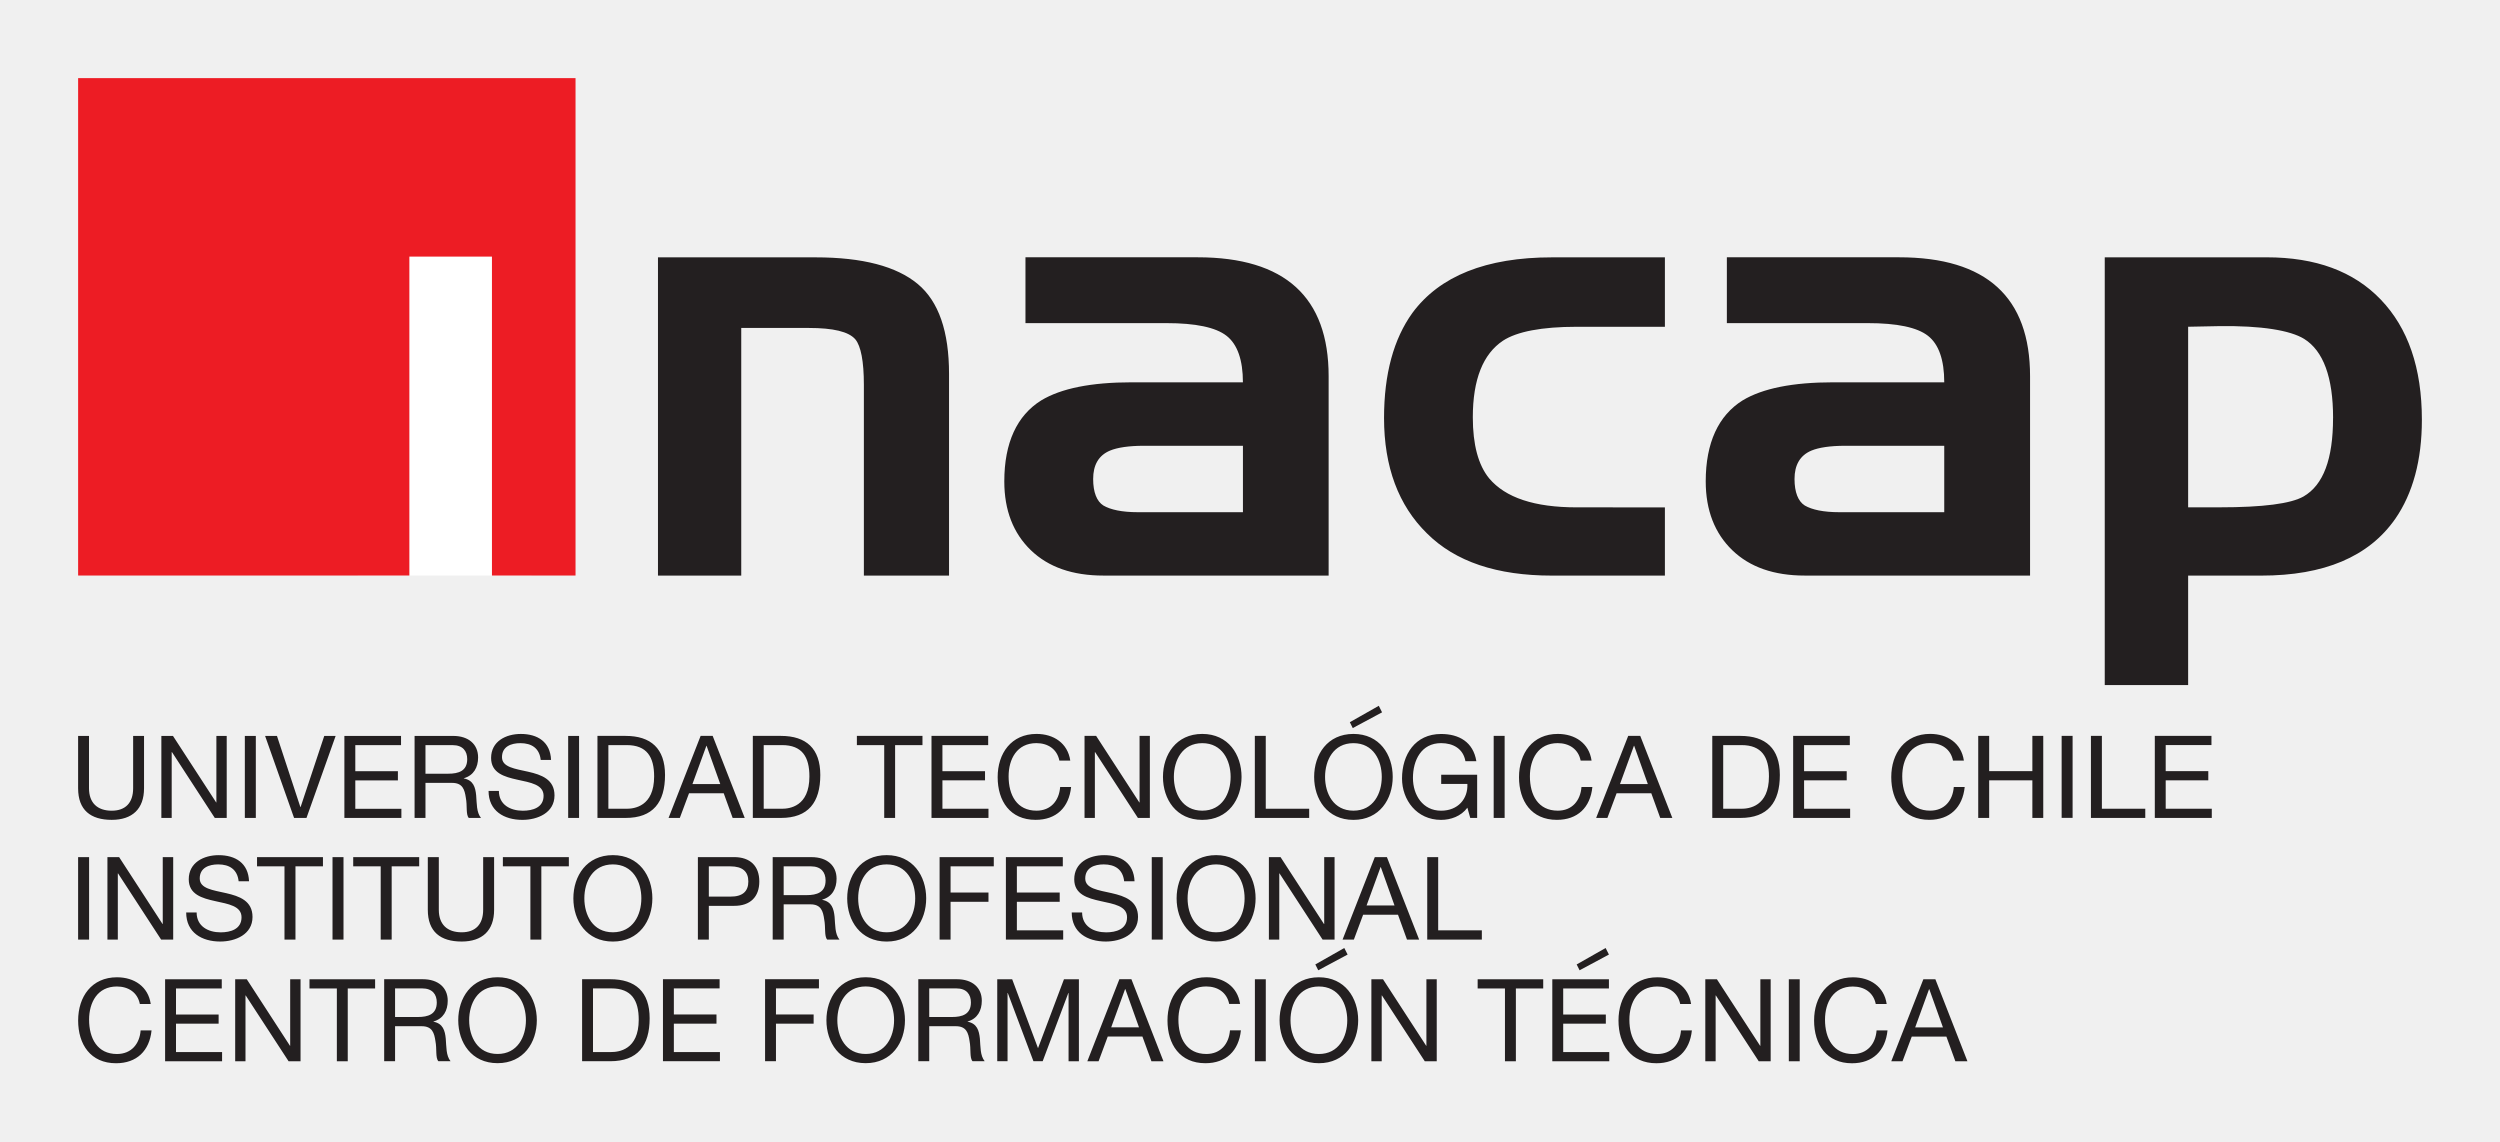
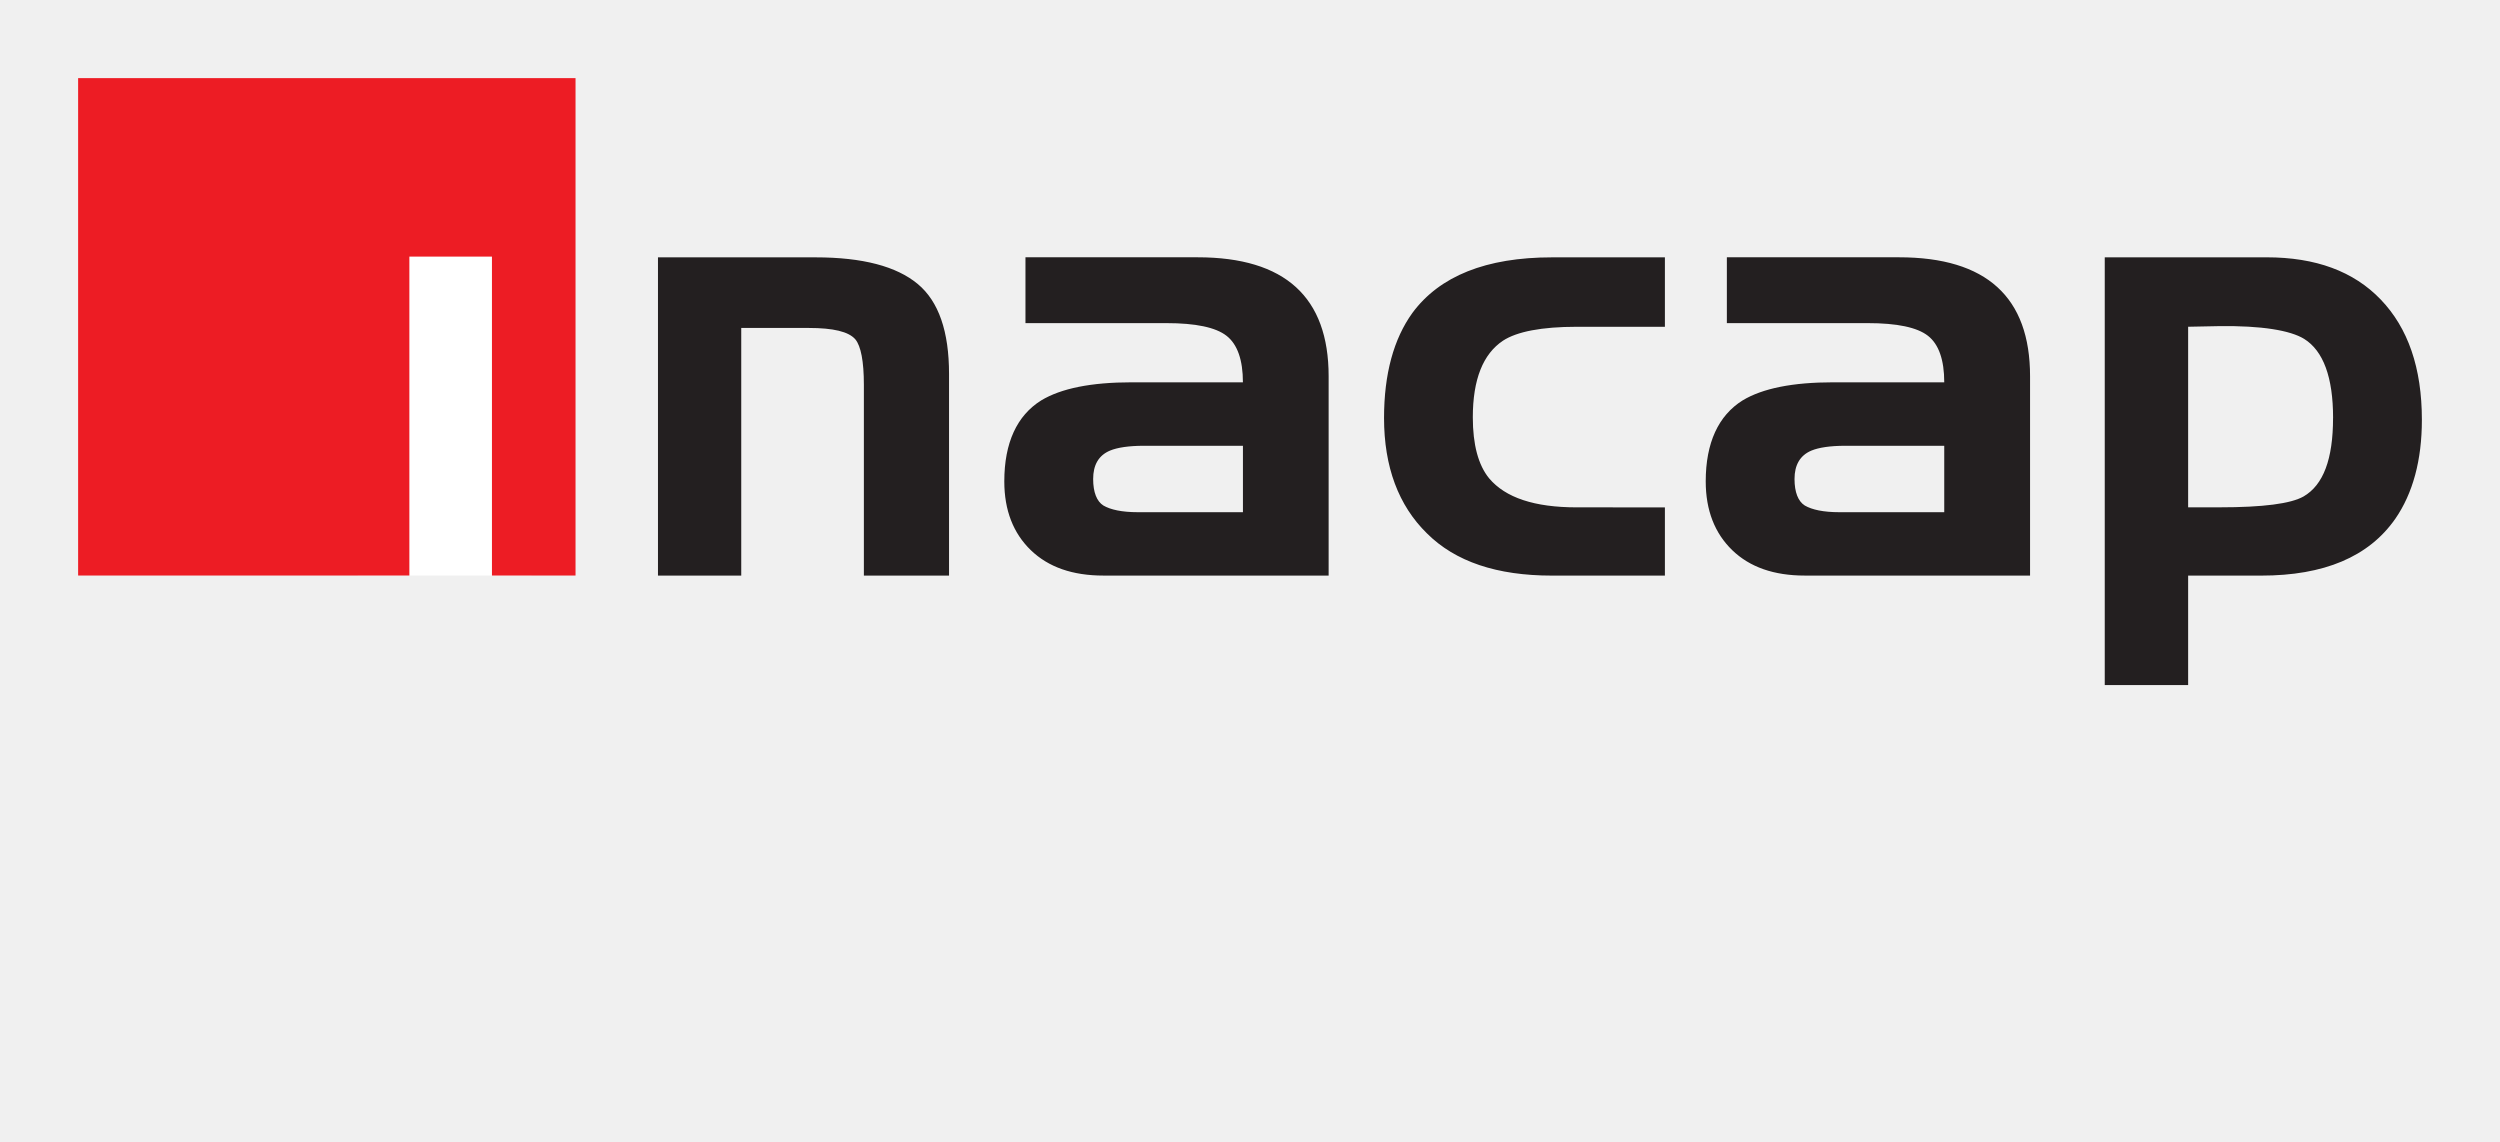
<svg xmlns="http://www.w3.org/2000/svg" width="800" height="365.241" viewBox="0 0 211.667 96.637" version="1.1" id="svg8">
  <defs id="defs2">
    <clipPath id="clipPath4589" clipPathUnits="userSpaceOnUse">
      <path id="path4587" d="M 0,0 H 425.197 V 623.622 H 0 Z" />
    </clipPath>
    <clipPath id="clipPath4617" clipPathUnits="userSpaceOnUse">
      <path id="path4615" d="M 0,0 H 425.197 V 623.622 H 0 Z" />
    </clipPath>
    <clipPath id="clipPath4641" clipPathUnits="userSpaceOnUse">
      <path id="path4639" d="M 0,0 H 425.197 V 623.622 H 0 Z" />
    </clipPath>
    <clipPath id="clipPath4655" clipPathUnits="userSpaceOnUse">
      <path id="path4653" d="M 0,0 H 425.197 V 623.622 H 0 Z" />
    </clipPath>
    <clipPath id="clipPath4679" clipPathUnits="userSpaceOnUse">
      <path id="path4677" d="M 0,0 H 425.197 V 623.622 H 0 Z" />
    </clipPath>
    <clipPath id="clipPath4697" clipPathUnits="userSpaceOnUse">
      <path id="path4695" d="M 0,0 H 425.197 V 623.622 H 0 Z" />
    </clipPath>
    <clipPath id="clipPath4719" clipPathUnits="userSpaceOnUse">
      <path id="path4717" d="M 0,0 H 425.197 V 623.622 H 0 Z" />
    </clipPath>
    <clipPath id="clipPath4741" clipPathUnits="userSpaceOnUse">
      <path id="path4739" d="M 0,0 H 425.197 V 623.622 H 0 Z" />
    </clipPath>
    <clipPath id="clipPath4757" clipPathUnits="userSpaceOnUse">
      <path id="path4755" d="M 0,0 H 425.197 V 623.622 H 0 Z" />
    </clipPath>
    <clipPath id="clipPath4789" clipPathUnits="userSpaceOnUse">
      <path id="path4787" d="M 0,0 H 425.197 V 623.622 H 0 Z" />
    </clipPath>
    <clipPath id="clipPath4803" clipPathUnits="userSpaceOnUse">
      <path id="path4801" d="M 0,0 H 425.197 V 623.622 H 0 Z" />
    </clipPath>
    <clipPath id="clipPath4827" clipPathUnits="userSpaceOnUse">
      <path id="path4825" d="M 0,0 H 425.197 V 623.622 H 0 Z" />
    </clipPath>
    <clipPath id="clipPath4853" clipPathUnits="userSpaceOnUse">
      <path id="path4851" d="M 0,0 H 425.197 V 623.622 H 0 Z" />
    </clipPath>
    <clipPath id="clipPath4871" clipPathUnits="userSpaceOnUse">
      <path id="path4869" d="M 0,0 H 425.197 V 623.622 H 0 Z" />
    </clipPath>
    <clipPath id="clipPath4887" clipPathUnits="userSpaceOnUse">
      <path id="path4885" d="M 0,0 H 425.197 V 623.622 H 0 Z" />
    </clipPath>
    <clipPath id="clipPath4907" clipPathUnits="userSpaceOnUse">
      <path id="path4905" d="M 0,0 H 425.197 V 623.622 H 0 Z" />
    </clipPath>
    <clipPath id="clipPath4923" clipPathUnits="userSpaceOnUse">
      <path id="path4921" d="M 0,0 H 425.197 V 623.622 H 0 Z" />
    </clipPath>
    <clipPath id="clipPath4939" clipPathUnits="userSpaceOnUse">
      <path id="path4937" d="M 0,0 H 425.197 V 623.622 H 0 Z" />
    </clipPath>
    <clipPath id="clipPath4957" clipPathUnits="userSpaceOnUse">
      <path id="path4955" d="M 0,0 H 425.197 V 623.622 H 0 Z" />
    </clipPath>
    <clipPath id="clipPath4973" clipPathUnits="userSpaceOnUse">
      <path id="path4971" d="M 0,0 H 425.197 V 623.622 H 0 Z" />
    </clipPath>
    <clipPath id="clipPath4989" clipPathUnits="userSpaceOnUse">
      <path id="path4987" d="M 0,0 H 425.197 V 623.622 H 0 Z" />
    </clipPath>
  </defs>
  <g id="layer1" transform="translate(-51.74902,-78.80925)">
    <g id="g7575" transform="matrix(1.952223,0,0,1.952223,-55.57515,-160.7651)">
      <path id="rect7455" d="m 70.485,131.465 h 7.543 v 16.214 h -7.543 z" style="opacity:1;fill:#ffffff;fill-opacity:1;fill-rule:evenodd;stroke:none;stroke-width:1.818;stroke-linecap:round;stroke-linejoin:round;stroke-miterlimit:4;stroke-dasharray:none;stroke-dashoffset:0;stroke-opacity:1;paint-order:markers fill stroke" />
      <g style="fill:#ed1c24;fill-opacity:1" transform="matrix(1.244431,0,0,-1.244431,58.3636,126.107)" id="g4535">
        <path id="path4537" style="fill:#ed1c24;fill-opacity:1;fill-rule:nonzero;stroke:none" d="M 0,0 H 17.335 V -17.335 H 14.422 V -6.22 H 11.544 V -17.335 H 0 Z" />
      </g>
      <g transform="translate(0.03253645)" style="fill:#231f20;fill-opacity:1" id="g7330">
        <g style="fill:#231f20;fill-opacity:1" id="g5944" transform="matrix(3.629098,0,0,3.629098,-196.5225,-529.778)">
          <g style="fill:#231f20;fill-opacity:1" transform="matrix(0.3527778,0,0,-0.3527778,70.57524,191.0243)" id="g4709" />
          <g style="fill:#231f20;fill-opacity:1" transform="matrix(0.3527778,0,0,-0.3527778,-21.95262,200.0858)" id="g4713">
            <g style="fill:#231f20;fill-opacity:1" clip-path="url(#clipPath4719)" id="g4715">
              <g style="fill:#231f20;fill-opacity:1" transform="translate(267.0807,27.6624)" id="g4721" />
            </g>
          </g>
          <g style="fill:#231f20;fill-opacity:1" transform="matrix(0.3527778,0,0,-0.3527778,72.6912,191.0243)" id="g4725" />
          <g style="fill:#231f20;fill-opacity:1" transform="matrix(0.3527778,0,0,-0.3527778,73.84095,191.0243)" id="g4731" />
          <g style="fill:#231f20;fill-opacity:1" transform="matrix(0.3527778,0,0,-0.3527778,-21.95262,200.0858)" id="g4735">
            <g style="fill:#231f20;fill-opacity:1" clip-path="url(#clipPath4741)" id="g4737">
              <g style="fill:#231f20;fill-opacity:1" transform="translate(275.3823,28.4795)" id="g4743" />
            </g>
          </g>
          <g style="fill:#231f20;fill-opacity:1" transform="matrix(0.3527778,0,0,-0.3527778,75.62987,191.0243)" id="g4747" />
          <g style="fill:#231f20;fill-opacity:1" transform="matrix(0.3527778,0,0,-0.3527778,-21.95262,200.0858)" id="g4751">
            <g style="fill:#231f20;fill-opacity:1" clip-path="url(#clipPath4757)" id="g4753">
              <g style="fill:#231f20;fill-opacity:1" transform="translate(278.4396,27.0829)" id="g4759" />
              <g style="fill:#231f20;fill-opacity:1" transform="translate(282.6565,28.1668)" id="g4763" />
              <g style="fill:#231f20;fill-opacity:1" transform="translate(284.8197,25.6861)" id="g4767" />
              <g style="fill:#231f20;fill-opacity:1" transform="translate(287.716,27.0829)" id="g4771" />
            </g>
          </g>
          <g style="fill:#231f20;fill-opacity:1" transform="matrix(0.3527778,0,0,-0.3527778,80.52002,191.0243)" id="g4775" />
          <g style="fill:#231f20;fill-opacity:1" transform="matrix(0.3527778,0,0,-0.3527778,81.31229,191.0243)" id="g4779" />
          <g style="fill:#231f20;fill-opacity:1" transform="matrix(0.3527778,0,0,-0.3527778,-21.95262,200.0858)" id="g4783">
            <g style="fill:#231f20;fill-opacity:1" clip-path="url(#clipPath4789)" id="g4785">
              <g style="fill:#231f20;fill-opacity:1" transform="translate(297.0778,27.6624)" id="g4791" />
            </g>
          </g>
          <g style="fill:#231f20;fill-opacity:1" transform="matrix(0.3527778,0,0,-0.3527778,-21.95262,200.0858)" id="g4797">
            <g style="fill:#231f20;fill-opacity:1" clip-path="url(#clipPath4803)" id="g4799">
              <g style="fill:#231f20;fill-opacity:1" transform="translate(298.8748,27.0829)" id="g4805" />
            </g>
          </g>
          <g style="fill:#231f20;fill-opacity:1" transform="matrix(0.3527778,0,0,-0.3527778,84.45515,191.0243)" id="g4809" />
          <g style="fill:#231f20;fill-opacity:1" transform="matrix(0.3527778,0,0,-0.3527778,85.79009,190.1575)" id="g4813" />
          <g style="fill:#231f20;fill-opacity:1" transform="matrix(0.3527778,0,0,-0.3527778,86.34744,191.0243)" id="g4817" />
        </g>
        <g style="fill:#231f20;fill-opacity:1" id="g5895" transform="matrix(3.629098,0,0,3.629098,-164.7408,-528.0734)">
          <g style="fill:#231f20;fill-opacity:1" transform="matrix(0.3527778,0,0,-0.3527778,-21.95262,200.0858)" id="g4821">
            <g style="fill:#231f20;fill-opacity:1" clip-path="url(#clipPath4827)" id="g4823">
              <g style="fill:#231f20;fill-opacity:1" transform="translate(238.6997,33.9173)" id="g4829" />
            </g>
          </g>
          <g style="fill:#231f20;fill-opacity:1" transform="matrix(0.3527778,0,0,-0.3527778,62.46256,189.1007)" id="g4833" />
          <g style="fill:#231f20;fill-opacity:1" transform="matrix(0.3527778,0,0,-0.3527778,64.54521,188.1205)" id="g4839" />
          <g style="fill:#231f20;fill-opacity:1" transform="matrix(0.3527778,0,0,-0.3527778,64.64954,189.1007)" id="g4843" />
          <g style="fill:#231f20;fill-opacity:1" transform="matrix(0.3527778,0,0,-0.3527778,-21.95262,200.0858)" id="g4847">
            <g style="fill:#231f20;fill-opacity:1" clip-path="url(#clipPath4853)" id="g4849">
              <g style="fill:#231f20;fill-opacity:1" transform="translate(247.8641,31.1387)" id="g4855" />
              <g style="fill:#231f20;fill-opacity:1" transform="translate(252.487,33.1043)" id="g4859" />
            </g>
          </g>
          <g style="fill:#231f20;fill-opacity:1" transform="matrix(0.3527778,0,0,-0.3527778,-21.95262,200.0858)" id="g4865">
            <g style="fill:#231f20;fill-opacity:1" clip-path="url(#clipPath4871)" id="g4867">
              <g style="fill:#231f20;fill-opacity:1" transform="translate(254.4285,33.6058)" id="g4873" />
            </g>
          </g>
          <g style="fill:#231f20;fill-opacity:1" transform="matrix(0.3527778,0,0,-0.3527778,68.97532,188.2386)" id="g4877" />
          <g style="fill:#231f20;fill-opacity:1" transform="matrix(0.3527778,0,0,-0.3527778,-21.95262,200.0858)" id="g4881">
            <g style="fill:#231f20;fill-opacity:1" clip-path="url(#clipPath4887)" id="g4883">
              <g style="fill:#231f20;fill-opacity:1" transform="translate(259.6901,33.6058)" id="g4889" />
            </g>
          </g>
          <g style="fill:#231f20;fill-opacity:1" transform="matrix(0.3527778,0,0,-0.3527778,71.10046,189.1007)" id="g4893" />
          <g style="fill:#231f20;fill-opacity:1" transform="matrix(0.3527778,0,0,-0.3527778,71.66562,189.1007)" id="g4897" />
          <g style="fill:#231f20;fill-opacity:1" transform="matrix(0.3527778,0,0,-0.3527778,-21.95262,200.0858)" id="g4901">
            <g style="fill:#231f20;fill-opacity:1" clip-path="url(#clipPath4907)" id="g4903">
              <g style="fill:#231f20;fill-opacity:1" transform="translate(270.0759,33.0802)" id="g4909" />
            </g>
          </g>
          <g style="fill:#231f20;fill-opacity:1" transform="matrix(0.3527778,0,0,-0.3527778,73.49448,189.1007)" id="g4913" />
          <g style="fill:#231f20;fill-opacity:1" transform="matrix(0.3527778,0,0,-0.3527778,-21.95262,200.0858)" id="g4917">
            <g style="fill:#231f20;fill-opacity:1" clip-path="url(#clipPath4923)" id="g4919">
              <g style="fill:#231f20;fill-opacity:1" transform="translate(273.5852,32.5285)" id="g4925" />
            </g>
          </g>
          <g style="fill:#231f20;fill-opacity:1" transform="matrix(0.3527778,0,0,-0.3527778,75.52997,189.1007)" id="g4929" />
          <g style="fill:#231f20;fill-opacity:1" transform="matrix(0.3527778,0,0,-0.3527778,-21.95262,200.0858)" id="g4933">
            <g style="fill:#231f20;fill-opacity:1" clip-path="url(#clipPath4939)" id="g4935">
              <g style="fill:#231f20;fill-opacity:1" transform="translate(278.7074,32.5285)" id="g4941" />
              <g style="fill:#231f20;fill-opacity:1" transform="translate(283.6254,31.1387)" id="g4945" />
            </g>
          </g>
          <g style="fill:#231f20;fill-opacity:1" transform="matrix(0.3527778,0,0,-0.3527778,-21.95262,200.0858)" id="g4951">
            <g style="fill:#231f20;fill-opacity:1" clip-path="url(#clipPath4957)" id="g4953">
              <g style="fill:#231f20;fill-opacity:1" transform="translate(287.7348,33.0802)" id="g4959" />
            </g>
          </g>
          <g style="fill:#231f20;fill-opacity:1" transform="matrix(0.3527778,0,0,-0.3527778,80.0602,188.2386)" id="g4963" />
          <g style="fill:#231f20;fill-opacity:1" transform="matrix(0.3527778,0,0,-0.3527778,-21.95262,200.0858)" id="g4967">
            <g style="fill:#231f20;fill-opacity:1" clip-path="url(#clipPath4973)" id="g4969">
              <g style="fill:#231f20;fill-opacity:1" transform="translate(292.1944,33.6058)" id="g4975" />
            </g>
          </g>
          <g style="fill:#231f20;fill-opacity:1" transform="matrix(0.3527778,0,0,-0.3527778,81.96305,189.1007)" id="g4979" />
          <g style="fill:#231f20;fill-opacity:1" transform="matrix(0.3527778,0,0,-0.3527778,-21.95262,200.0858)" id="g4983">
            <g style="fill:#231f20;fill-opacity:1" clip-path="url(#clipPath4989)" id="g4985">
              <g style="fill:#231f20;fill-opacity:1" transform="translate(300.3465,33.0802)" id="g4991" />
            </g>
          </g>
          <g style="fill:#231f20;fill-opacity:1" transform="matrix(0.3527778,0,0,-0.3527778,84.17427,189.1007)" id="g4995" />
          <g style="fill:#231f20;fill-opacity:1" transform="matrix(0.3527778,0,0,-0.3527778,85.52106,189.1007)" id="g5001" />
          <g style="fill:#231f20;fill-opacity:1" transform="matrix(0.3527778,0,0,-0.3527778,86.28462,189.1007)" id="g5005" />
          <g style="fill:#231f20;fill-opacity:1" transform="matrix(0.3527778,0,0,-0.3527778,76.66478,187.957)" id="g5009" />
        </g>
        <g style="fill:#231f20;fill-opacity:1" id="g6008" transform="matrix(3.629098,0,0,3.629098,-175.5204,-531.0032)">
          <g style="fill:#231f20;fill-opacity:1" transform="matrix(0.3527778,0,0,-0.3527778,65.30538,192.1314)" id="g4567" />
          <g style="fill:#231f20;fill-opacity:1" transform="matrix(0.3527778,0,0,-0.3527778,65.47711,192.8161)" id="g4571" />
          <g style="fill:#231f20;fill-opacity:1" transform="matrix(0.3527778,0,0,-0.3527778,66.31467,192.8161)" id="g4575" />
          <g style="fill:#231f20;fill-opacity:1" transform="matrix(0.3527778,0,0,-0.3527778,67.52965,192.8161)" id="g4579" />
          <g style="fill:#231f20;fill-opacity:1" transform="matrix(0.3527778,0,0,-0.3527778,-21.95262,200.0858)" id="g4583">
            <g style="fill:#231f20;fill-opacity:1" clip-path="url(#clipPath4589)" id="g4585">
              <g style="fill:#231f20;fill-opacity:1" transform="translate(255.253,20.6068)" id="g4591" />
              <g style="fill:#231f20;fill-opacity:1" transform="translate(258.1324,21.9955)" id="g4595" />
              <g style="fill:#231f20;fill-opacity:1" transform="translate(262.3276,23.0738)" id="g4599" />
            </g>
          </g>
          <g style="fill:#231f20;fill-opacity:1" transform="matrix(0.3527778,0,0,-0.3527778,71.42688,192.8161)" id="g4603" />
          <g style="fill:#231f20;fill-opacity:1" transform="matrix(0.3527778,0,0,-0.3527778,72.64728,192.8161)" id="g4607" />
          <g style="fill:#231f20;fill-opacity:1" transform="matrix(0.3527778,0,0,-0.3527778,-21.95262,200.0858)" id="g4611">
            <g style="fill:#231f20;fill-opacity:1" clip-path="url(#clipPath4617)" id="g4613">
              <g style="fill:#231f20;fill-opacity:1" transform="translate(270.6048,21.9955)" id="g4619" />
              <g style="fill:#231f20;fill-opacity:1" transform="translate(273.3481,20.6068)" id="g4623" />
            </g>
          </g>
          <g style="fill:#231f20;fill-opacity:1" transform="matrix(0.3527778,0,0,-0.3527778,75.42185,192.8161)" id="g4627" />
          <g style="fill:#231f20;fill-opacity:1" transform="matrix(0.3527778,0,0,-0.3527778,76.94956,191.9541)" id="g4631" />
          <g style="fill:#231f20;fill-opacity:1" transform="matrix(0.3527778,0,0,-0.3527778,-21.95262,200.0858)" id="g4635">
            <g style="fill:#231f20;fill-opacity:1" clip-path="url(#clipPath4641)" id="g4637">
              <g style="fill:#231f20;fill-opacity:1" transform="translate(284.2477,22.5477)" id="g4643" />
            </g>
          </g>
          <g style="fill:#231f20;fill-opacity:1" transform="matrix(0.3527778,0,0,-0.3527778,-21.95262,200.0858)" id="g4649">
            <g style="fill:#231f20;fill-opacity:1" clip-path="url(#clipPath4655)" id="g4651">
              <g style="fill:#231f20;fill-opacity:1" transform="translate(285.9558,21.9955)" id="g4657" />
            </g>
          </g>
          <g style="fill:#231f20;fill-opacity:1" transform="matrix(0.3527778,0,0,-0.3527778,79.89267,192.8161)" id="g4661" />
          <g style="fill:#231f20;fill-opacity:1" transform="matrix(0.3527778,0,0,-0.3527778,81.48916,192.8161)" id="g4665" />
          <g style="fill:#231f20;fill-opacity:1" transform="matrix(0.3527778,0,0,-0.3527778,82.05496,192.8161)" id="g4669" />
          <g style="fill:#231f20;fill-opacity:1" transform="matrix(0.3527778,0,0,-0.3527778,-21.95262,200.0858)" id="g4673">
            <g style="fill:#231f20;fill-opacity:1" clip-path="url(#clipPath4679)" id="g4675">
              <g style="fill:#231f20;fill-opacity:1" transform="translate(299.5253,22.5477)" id="g4681" />
            </g>
          </g>
          <g style="fill:#231f20;fill-opacity:1" transform="matrix(0.3527778,0,0,-0.3527778,83.88339,192.8161)" id="g4685" />
          <g style="fill:#231f20;fill-opacity:1" transform="matrix(0.3527778,0,0,-0.3527778,-21.95262,200.0858)" id="g4691">
            <g style="fill:#231f20;fill-opacity:1" clip-path="url(#clipPath4697)" id="g4693">
              <g style="fill:#231f20;fill-opacity:1" transform="translate(306.1518,22.5477)" id="g4699" />
            </g>
          </g>
          <g style="fill:#231f20;fill-opacity:1" transform="matrix(0.3527778,0,0,-0.3527778,86.55767,191.9541)" id="g4703" />
          <g style="fill:#231f20;fill-opacity:1" transform="matrix(0.3527778,0,0,-0.3527778,79.22289,191.659)" id="g5013" />
          <g style="fill:#231f20;fill-opacity:1" transform="matrix(0.3527778,0,0,-0.3527778,82.34614,191.659)" id="g5017">
-             <path d="M 0,0 0.099,-0.198 1.093,0.335 0.981,0.557 Z m -8.853,0 0.099,-0.198 0.995,0.533 -0.113,0.222 z M 11.938,-0.837 h 0.007 l 0.463,-1.296 h -0.941 z m -1.281,-2.444 h 0.381 l 0.313,0.836 h 1.174 l 0.304,-0.836 h 0.409 l -1.086,2.778 h -0.408 z m -0.155,1.941 c -0.086,0.592 -0.564,0.904 -1.143,0.904 -0.857,0 -1.316,-0.658 -1.316,-1.463 0,-0.811 0.42,-1.449 1.284,-1.449 0.701,0 1.134,0.421 1.203,1.113 h -0.37 c -0.035,-0.458 -0.315,-0.8 -0.801,-0.8 -0.666,0 -0.946,0.529 -0.946,1.163 0,0.579 0.28,1.124 0.941,1.124 0.386,0 0.7,-0.198 0.778,-0.592 z M 7.187,-3.281 h 0.369 v 2.778 H 7.187 Z m -2.829,7.937e-4 h 0.35 v 2.229 h 0.008 l 1.452,-2.229 h 0.404 v 2.778 h -0.349 V -2.756 h -0.008 l -1.464,2.254 h -0.393 z m -0.482,1.941 c -0.086,0.592 -0.565,0.904 -1.144,0.904 -0.856,0 -1.315,-0.658 -1.315,-1.463 0,-0.811 0.419,-1.449 1.284,-1.449 0.7,0 1.132,0.421 1.202,1.113 h -0.369 c -0.035,-0.458 -0.316,-0.8 -0.802,-0.8 -0.666,0 -0.946,0.529 -0.946,1.163 0,0.579 0.28,1.124 0.943,1.124 0.384,0 0.699,-0.198 0.778,-0.592 z M -0.825,-3.28 H 1.105 v 0.311 h -1.561 v 0.962 h 1.444 v 0.311 h -1.444 v 0.883 H 1.093 v 0.311 h -1.918 z m -1.604,0 h 0.37 v 2.467 h 0.926 v 0.311 h -2.221 v -0.311 h 0.925 z m -4.525,0 h 0.35 v 2.229 h 0.008 l 1.451,-2.229 h 0.405 v 2.778 h -0.35 V -2.756 h -0.007 l -1.463,2.254 h -0.394 z m -2.74,1.389 c 0,0.561 0.284,1.144 0.961,1.144 0.678,0 0.962,-0.583 0.962,-1.144 0,-0.561 -0.284,-1.143 -0.962,-1.143 -0.677,0 -0.961,0.582 -0.961,1.143 m -0.37,0 c 0,-0.755 0.448,-1.455 1.331,-1.455 0.883,0 1.332,0.7 1.332,1.455 0,0.755 -0.449,1.456 -1.332,1.456 -0.883,0 -1.331,-0.701 -1.331,-1.456 m -0.836,-1.389 h 0.369 v 2.778 h -0.369 z m -0.502,1.942 c -0.085,0.592 -0.564,0.904 -1.142,0.904 -0.858,0 -1.317,-0.658 -1.317,-1.463 0,-0.811 0.42,-1.449 1.285,-1.449 0.699,0 1.131,0.421 1.202,1.113 h -0.37 c -0.035,-0.458 -0.316,-0.8 -0.8,-0.8 -0.667,0 -0.947,0.529 -0.947,1.163 0,0.579 0.28,1.124 0.942,1.124 0.385,0 0.699,-0.198 0.778,-0.592 z m -3.895,0.503 h 0.008 l 0.463,-1.296 h -0.942 z m -1.279,-2.444 h 0.381 l 0.31,0.836 h 1.175 l 0.305,-0.836 h 0.407 l -1.085,2.778 h -0.408 z m -3.052,3.937e-4 h 0.349 v 2.311 h 0.008 l 0.869,-2.311 h 0.313 l 0.869,2.311 h 0.008 V -3.28 h 0.35 v 2.778 h -0.506 l -0.879,-2.335 -0.875,2.335 h -0.506 z m -2.674,2.7e-6 h 0.37 v 1.186 h 0.903 c 0.356,0 0.423,-0.23 0.463,-0.503 0.054,-0.27 -0.004,-0.57 0.101,-0.683 h 0.412 c -0.156,0.19 -0.14,0.493 -0.163,0.766 -0.028,0.272 -0.094,0.51 -0.416,0.573 v 0.007 c 0.333,0.093 0.481,0.37 0.481,0.704 0,0.444 -0.322,0.728 -0.843,0.728 h -1.308 z m 0.37,1.498 v 0.969 h 0.918 c 0.346,0 0.494,-0.203 0.494,-0.475 0,-0.404 -0.295,-0.494 -0.642,-0.494 z m -3.113,-0.109 c 0,0.561 0.283,1.144 0.96,1.144 0.678,0 0.962,-0.583 0.962,-1.144 0,-0.561 -0.284,-1.143 -0.962,-1.143 -0.677,0 -0.96,0.582 -0.96,1.143 m -0.37,0 c 0,-0.755 0.447,-1.455 1.33,-1.455 0.884,0 1.331,0.7 1.331,1.455 0,0.755 -0.447,1.456 -1.331,1.456 -0.883,0 -1.33,-0.701 -1.33,-1.456 m -2.078,-1.389 h 0.369 v 1.273 h 1.276 v 0.311 h -1.276 v 0.883 h 1.456 v 0.311 h -1.825 z m -3.459,0 h 1.93 v 0.311 h -1.561 v 0.962 h 1.444 v 0.311 h -1.444 v 0.883 h 1.55 v 0.311 h -1.919 z m -2.37,2.467 h 0.622 c 0.682,0 0.927,-0.401 0.927,-1.062 0,-1.024 -0.681,-1.094 -0.935,-1.094 h -0.614 z m -0.369,-2.467 h 0.952 c 0.927,0 1.336,0.524 1.336,1.455 0,0.896 -0.478,1.323 -1.336,1.323 h -0.952 z m -3.826,1.389 c 0,0.561 0.284,1.144 0.962,1.144 0.676,0 0.961,-0.583 0.961,-1.144 0,-0.561 -0.285,-1.143 -0.961,-1.143 -0.678,0 -0.962,0.582 -0.962,1.143 m -0.37,0 c 0,-0.755 0.447,-1.455 1.332,-1.455 0.883,0 1.33,0.7 1.33,1.455 0,0.755 -0.447,1.456 -1.33,1.456 -0.885,0 -1.332,-0.701 -1.332,-1.456 m -2.509,-1.389 h 0.369 v 1.186 h 0.903 c 0.358,0 0.424,-0.23 0.464,-0.503 0.054,-0.27 -0.005,-0.57 0.101,-0.683 h 0.412 c -0.156,0.19 -0.14,0.493 -0.163,0.766 -0.027,0.272 -0.093,0.51 -0.417,0.573 v 0.007 c 0.335,0.093 0.484,0.37 0.484,0.704 0,0.444 -0.324,0.728 -0.845,0.728 h -1.308 z m 0.369,1.498 v 0.969 h 0.919 c 0.346,0 0.494,-0.203 0.494,-0.475 0,-0.404 -0.295,-0.494 -0.642,-0.494 z M -41.999,-3.28 h 0.369 v 2.467 h 0.927 v 0.311 h -2.223 v -0.311 h 0.927 z m -3.444,0 h 0.349 v 2.229 h 0.008 l 1.452,-2.229 h 0.405 v 2.778 h -0.351 V -2.756 h -0.007 l -1.463,2.254 h -0.393 z m -2.374,0 h 1.93 v 0.311 h -1.561 v 0.962 h 1.444 v 0.311 h -1.444 v 0.883 h 1.55 v 0.311 h -1.919 z m -0.487,1.941 c -0.086,0.592 -0.563,0.904 -1.144,0.904 -0.856,0 -1.315,-0.658 -1.315,-1.463 0,-0.811 0.42,-1.449 1.284,-1.449 0.701,0 1.133,0.421 1.203,1.113 h -0.37 c -0.034,-0.458 -0.316,-0.8 -0.802,-0.8 -0.665,0 -0.944,0.529 -0.944,1.163 0,0.579 0.279,1.124 0.941,1.124 0.385,0 0.7,-0.198 0.778,-0.592 z m 40.62,9.545 0.099,-0.199 0.993,0.533 -0.111,0.222 z m 27.269,-3.242 h 1.93 v 0.311 h -1.561 v 0.962 h 1.443 v 0.311 h -1.443 v 0.883 h 1.55 v 0.312 h -1.919 z m -2.164,0 h 1.841 v 0.311 h -1.47 v 2.468 h -0.371 z m -0.992,3.118e-4 h 0.371 v 2.778 h -0.371 z m -2.826,-3.118e-4 h 0.371 v 1.273 h 1.463 v -1.273 h 0.369 v 2.779 h -0.369 v -1.195 h -1.463 v 1.195 h -0.371 z m -0.486,1.942 c -0.086,0.592 -0.563,0.904 -1.143,0.904 -0.856,0 -1.317,-0.659 -1.317,-1.464 0,-0.81 0.421,-1.447 1.286,-1.447 0.7,0 1.131,0.419 1.202,1.113 h -0.37 c -0.034,-0.461 -0.316,-0.802 -0.801,-0.802 -0.666,0 -0.945,0.528 -0.945,1.163 0,0.581 0.279,1.125 0.94,1.125 0.386,0 0.701,-0.198 0.779,-0.592 z M 7.334,4.963 h 1.93 v 0.311 h -1.56 v 0.962 h 1.444 v 0.311 h -1.444 v 0.883 h 1.549 v 0.312 h -1.919 z M 4.964,7.43 h 0.622 c 0.681,0 0.928,-0.401 0.928,-1.062 0,-1.023 -0.683,-1.094 -0.935,-1.094 h -0.615 z m -0.37,-2.467 h 0.954 c 0.925,0 1.335,0.525 1.335,1.455 0,0.896 -0.48,1.324 -1.335,1.324 h -0.954 z M 1.94,7.407 h 0.008 l 0.463,-1.296 h -0.943 z m -1.28,-2.444 h 0.381 l 0.312,0.836 h 1.175 l 0.303,-0.836 h 0.41 l -1.087,2.779 h -0.408 z M 0.505,6.905 c -0.085,0.592 -0.564,0.904 -1.144,0.904 -0.856,0 -1.314,-0.659 -1.314,-1.464 0,-0.81 0.419,-1.447 1.283,-1.447 0.701,0 1.133,0.419 1.202,1.113 h -0.369 c -0.035,-0.461 -0.316,-0.802 -0.802,-0.802 -0.666,0 -0.945,0.528 -0.945,1.163 0,0.581 0.279,1.125 0.941,1.125 0.385,0 0.7,-0.198 0.778,-0.592 z M -2.811,4.964 h 0.371 V 7.742 H -2.811 Z M -3.605,4.963 h 0.234 v 1.463 h -1.218 v -0.311 h 0.887 c 0.024,-0.506 -0.319,-0.907 -0.891,-0.907 -0.619,0 -0.953,0.529 -0.953,1.109 0,0.596 0.28,1.18 0.953,1.18 0.412,0 0.75,-0.19 0.825,-0.612 h 0.37 c -0.106,0.651 -0.588,0.922 -1.195,0.922 -0.879,0 -1.323,-0.7 -1.323,-1.509 0,-0.723 0.495,-1.401 1.323,-1.401 0.326,0 0.676,0.121 0.891,0.412 z m -4.918,1.39 c 0,0.559 0.284,1.143 0.961,1.143 0.677,0 0.96,-0.584 0.96,-1.143 0,-0.56 -0.283,-1.144 -0.96,-1.144 -0.677,0 -0.961,0.584 -0.961,1.144 m -0.37,0 c 0,-0.756 0.447,-1.456 1.331,-1.456 0.883,0 1.331,0.7 1.331,1.456 0,0.755 -0.448,1.456 -1.331,1.456 -0.884,0 -1.331,-0.701 -1.331,-1.456 m -2.009,-1.39 h 1.841 v 0.311 h -1.471 v 2.468 h -0.37 z m -2.743,1.39 c 0,0.559 0.284,1.143 0.962,1.143 0.677,0 0.961,-0.584 0.961,-1.143 0,-0.56 -0.284,-1.144 -0.961,-1.144 -0.678,0 -0.962,0.584 -0.962,1.144 m -0.369,0 c 0,-0.756 0.448,-1.456 1.331,-1.456 0.883,0 1.331,0.7 1.331,1.456 0,0.755 -0.448,1.456 -1.331,1.456 -0.883,0 -1.331,-0.701 -1.331,-1.456 m -2.657,-1.39 h 0.35 v 2.23 h 0.008 l 1.45,-2.23 h 0.405 v 2.779 h -0.349 v -2.254 h -0.008 l -1.463,2.254 h -0.393 z m -0.483,1.942 c -0.086,0.592 -0.564,0.904 -1.143,0.904 -0.857,0 -1.317,-0.659 -1.317,-1.464 0,-0.81 0.421,-1.447 1.286,-1.447 0.7,0 1.131,0.419 1.202,1.113 h -0.371 c -0.034,-0.461 -0.316,-0.802 -0.8,-0.802 -0.667,0 -0.946,0.528 -0.946,1.163 0,0.581 0.279,1.125 0.941,1.125 0.385,0 0.7,-0.198 0.779,-0.592 z m -4.701,-1.942 h 1.93 v 0.311 h -1.56 v 0.962 h 1.443 v 0.311 h -1.443 v 0.883 h 1.55 v 0.312 h -1.92 z m -1.602,0 h 0.369 v 2.467 h 0.927 v 0.312 h -2.222 v -0.312 h 0.926 z m -4.082,2.467 h 0.623 c 0.681,0 0.925,-0.401 0.925,-1.062 0,-1.023 -0.681,-1.094 -0.933,-1.094 h -0.615 z m -0.369,-2.467 h 0.952 c 0.926,0 1.334,0.525 1.334,1.455 0,0.896 -0.478,1.324 -1.334,1.324 h -0.952 z m -1.573,2.444 h 0.007 l 0.463,-1.296 h -0.942 z m -1.281,-2.444 h 0.381 l 0.312,0.836 h 1.175 l 0.303,-0.836 h 0.409 l -1.086,2.779 h -0.408 z m -2.039,2.467 h 0.623 c 0.681,0 0.927,-0.401 0.927,-1.062 0,-1.023 -0.683,-1.094 -0.934,-1.094 h -0.616 z m -0.37,-2.467 h 0.954 c 0.926,0 1.335,0.525 1.335,1.455 0,0.896 -0.48,1.324 -1.335,1.324 h -0.954 z m -0.992,2.085e-4 h 0.369 v 2.778 h -0.369 z m -0.58,1.965 c -0.024,0.611 -0.456,0.88 -1.023,0.88 -0.506,0 -1.008,-0.249 -1.008,-0.814 0,-0.51 0.447,-0.638 0.891,-0.736 0.443,-0.097 0.887,-0.164 0.887,-0.545 0,-0.4 -0.37,-0.506 -0.704,-0.506 -0.42,0 -0.81,0.202 -0.81,0.671 h -0.35 c 0,-0.678 0.526,-0.981 1.147,-0.981 0.508,0 1.087,0.236 1.087,0.829 0,0.544 -0.445,0.7 -0.888,0.801 -0.447,0.101 -0.891,0.152 -0.891,0.494 0,0.362 0.312,0.475 0.622,0.475 0.383,0 0.647,-0.172 0.69,-0.568 z m -4.623,-1.966 h 0.369 v 1.188 h 0.903 c 0.359,0 0.424,-0.231 0.464,-0.503 0.054,-0.272 -0.005,-0.572 0.101,-0.685 h 0.413 c -0.156,0.19 -0.141,0.494 -0.164,0.767 -0.027,0.272 -0.093,0.509 -0.417,0.572 v 0.007 c 0.334,0.094 0.483,0.37 0.483,0.704 0,0.445 -0.323,0.729 -0.844,0.729 h -1.308 z m 0.369,1.499 v 0.968 h 0.919 c 0.346,0 0.495,-0.202 0.495,-0.475 0,-0.404 -0.297,-0.493 -0.643,-0.493 z m -2.747,-1.499 h 1.931 v 0.311 h -1.561 v 0.962 h 1.443 v 0.311 h -1.443 v 0.883 h 1.549 v 0.312 h -1.919 z m -0.296,2.779 h -0.386 l -0.801,-2.409 h -0.008 l -0.793,2.409 h -0.402 l 0.982,-2.779 h 0.42 z m -3.076,-2.778 h 0.372 v 2.778 h -0.372 z m -2.828,-3.118e-4 h 0.35 v 2.23 h 0.01 l 1.45,-2.23 h 0.404 v 2.779 h -0.35 v -2.254 h -0.007 l -1.464,2.254 h -0.393 z m -0.587,2.779 h -0.369 v -1.775 c 0,-0.489 -0.258,-0.759 -0.725,-0.759 -0.49,0 -0.77,0.27 -0.77,0.759 v 1.775 h -0.369 v -1.775 c 0,-0.738 0.424,-1.069 1.139,-1.069 0.694,0 1.094,0.369 1.094,1.069 z M -5.062,0.842 h 1.85 V 1.155 h -1.479 v 2.481 h -0.371 z M -6.642,3.299 h 0.007 l 0.465,-1.302 h -0.947 z m -1.288,-2.457 h 0.383 l 0.313,0.841 h 1.182 l 0.304,-0.841 h 0.412 l -1.092,2.794 h -0.41 z m -2.496,1.411e-5 h 0.352 V 3.084 h 0.008 l 1.459,-2.242 h 0.406 V 3.636 h -0.351 v -2.266 h -0.008 l -1.471,2.266 h -0.395 z m -2.754,1.397 c 0,0.564 0.284,1.15 0.966,1.15 0.68,0 0.965,-0.586 0.965,-1.15 0,-0.563 -0.285,-1.15 -0.965,-1.15 -0.682,0 -0.966,0.587 -0.966,1.15 m -0.372,0 c 0,-0.759 0.449,-1.464 1.338,-1.464 0.887,0 1.338,0.705 1.338,1.464 0,0.759 -0.451,1.464 -1.338,1.464 -0.889,0 -1.338,-0.705 -1.338,-1.464 m -0.842,-1.397 h 0.372 V 3.636 h -0.372 z m -0.583,1.976 c -0.024,0.614 -0.457,0.884 -1.029,0.884 -0.508,0 -1.014,-0.251 -1.014,-0.818 0,-0.512 0.451,-0.641 0.898,-0.739 0.445,-0.098 0.891,-0.164 0.891,-0.547 0,-0.404 -0.371,-0.511 -0.708,-0.511 -0.423,0 -0.814,0.205 -0.814,0.674 h -0.352 c 0,-0.68 0.529,-0.985 1.154,-0.985 0.509,0 1.092,0.238 1.092,0.832 0,0.549 -0.446,0.705 -0.893,0.807 -0.45,0.102 -0.895,0.152 -0.895,0.497 0,0.364 0.312,0.477 0.626,0.477 0.383,0 0.649,-0.172 0.692,-0.571 z m -4.358,-1.976 h 1.941 V 1.155 h -1.569 v 0.967 h 1.451 v 0.313 h -1.451 v 0.888 h 1.556 v 0.313 h -1.928 z m -2.246,0 h 0.372 V 2.122 h 1.284 v 0.313 h -1.284 v 0.888 h 1.464 v 0.313 h -1.836 z m -2.758,1.397 c 0,0.564 0.284,1.15 0.965,1.15 0.681,0 0.967,-0.586 0.967,-1.15 0,-0.563 -0.286,-1.15 -0.967,-1.15 -0.681,0 -0.965,0.587 -0.965,1.15 m -0.372,0 c 0,-0.759 0.449,-1.464 1.337,-1.464 0.889,0 1.339,0.705 1.339,1.464 0,0.759 -0.45,1.464 -1.339,1.464 -0.888,0 -1.337,-0.705 -1.337,-1.464 m -2.524,-1.397 h 0.372 v 1.194 h 0.907 c 0.361,0 0.427,-0.232 0.465,-0.504 0.056,-0.275 -0.003,-0.577 0.103,-0.69 h 0.415 c -0.157,0.192 -0.141,0.497 -0.165,0.771 -0.028,0.274 -0.093,0.512 -0.418,0.575 v 0.008 c 0.336,0.094 0.485,0.372 0.485,0.708 0,0.446 -0.324,0.731 -0.849,0.731 h -1.315 z m 0.372,1.506 v 0.975 h 0.924 c 0.347,0 0.496,-0.203 0.496,-0.478 0,-0.407 -0.298,-0.497 -0.644,-0.497 z m -2.535,0.975 h 0.728 c 0.418,0 0.61,-0.18 0.61,-0.513 0,-0.332 -0.192,-0.516 -0.61,-0.512 h -0.728 z m -0.371,-2.481 h 0.371 v 1.143 h 0.853 c 0.556,-0.004 0.857,0.309 0.857,0.825 0,0.517 -0.301,0.826 -0.857,0.826 h -1.224 z m -3.846,1.397 c 0,0.564 0.284,1.15 0.966,1.15 0.68,0 0.965,-0.586 0.965,-1.15 0,-0.563 -0.285,-1.15 -0.965,-1.15 -0.682,0 -0.966,0.587 -0.966,1.15 m -0.372,0 c 0,-0.759 0.449,-1.464 1.338,-1.464 0.887,0 1.338,0.705 1.338,1.464 0,0.759 -0.451,1.464 -1.338,1.464 -0.889,0 -1.338,-0.705 -1.338,-1.464 m -1.456,-1.397 h 0.371 V 3.323 h 0.932 v 0.313 h -2.235 v -0.313 h 0.932 z m -1.229,2.793 h -0.371 v -1.784 c 0,-0.493 -0.259,-0.762 -0.728,-0.762 -0.493,0 -0.774,0.269 -0.774,0.762 v 1.784 h -0.373 v -1.784 c 0,-0.743 0.427,-1.075 1.147,-1.075 0.697,0 1.099,0.37 1.099,1.075 z M -40.514,0.842 h 0.372 V 3.323 h 0.932 v 0.313 h -2.235 v -0.313 h 0.931 z m -1.632,-1.1338e-4 h 0.372 V 3.636 h -0.372 z m -1.627,1.1338e-4 h 0.372 V 3.323 h 0.931 v 0.313 h -2.233 v -0.313 h 0.93 z m -1.201,1.976 c -0.023,0.614 -0.458,0.884 -1.029,0.884 -0.509,0 -1.013,-0.251 -1.013,-0.818 0,-0.512 0.45,-0.641 0.897,-0.739 0.444,-0.098 0.891,-0.164 0.891,-0.547 0,-0.404 -0.372,-0.511 -0.708,-0.511 -0.423,0 -0.813,0.205 -0.813,0.674 h -0.354 c 0,-0.68 0.529,-0.985 1.154,-0.985 0.51,0 1.093,0.238 1.093,0.832 0,0.549 -0.447,0.705 -0.893,0.807 -0.449,0.102 -0.895,0.152 -0.895,0.497 0,0.364 0.313,0.477 0.625,0.477 0.384,0 0.649,-0.172 0.693,-0.571 z m -4.797,-1.976 h 0.352 V 3.084 h 0.008 l 1.459,-2.242 h 0.409 V 3.636 h -0.354 v -2.266 h -0.007 l -1.471,2.266 h -0.396 z m -0.993,-1.1338e-4 h 0.372 V 3.636 h -0.372 z M 25.623,18.513 c 0,-1.392 -0.327,-2.272 -1.001,-2.661 -0.432,-0.245 -1.372,-0.367 -2.844,-0.367 h -1.064 v 6.117 l 1.043,0.021 c 1.452,0.02 2.414,-0.144 2.885,-0.431 0.655,-0.408 0.982,-1.308 0.982,-2.679 M 20.714,9.465 v 3.707 h 2.476 c 2.127,0 3.641,0.635 4.541,1.924 0.594,0.859 0.901,1.983 0.901,3.354 0,1.76 -0.47,3.11 -1.392,4.072 -0.92,0.961 -2.209,1.432 -3.867,1.432 H 17.889 V 9.465 Z M 8.894,15.32 c -0.532,0 -0.92,0.083 -1.166,0.226 -0.225,0.142 -0.348,0.449 -0.348,0.899 0,0.47 0.184,0.799 0.573,0.962 0.245,0.103 0.635,0.163 1.145,0.163 h 3.354 v -2.251 z m 0.96,6.405 c 1.003,0 1.679,-0.143 2.047,-0.43 0.367,-0.287 0.551,-0.818 0.551,-1.575 H 8.689 c -1.371,0 -2.393,-0.205 -3.069,-0.614 -0.818,-0.512 -1.248,-1.433 -1.248,-2.742 0,-0.983 0.307,-1.759 0.9,-2.332 0.594,-0.573 1.411,-0.859 2.455,-0.859 h 7.632 v 6.752 c 0,2.679 -1.475,4.03 -4.441,4.03 H 5.088 V 21.725 Z M 0.001,15.484 c -1.433,0 -2.414,0.328 -2.966,0.983 -0.369,0.45 -0.553,1.146 -0.553,2.066 0,1.289 0.348,2.148 1.024,2.598 0.47,0.307 1.309,0.47 2.495,0.47 H 2.989 v 2.352 h -3.827 c -2.23,0 -3.804,-0.634 -4.726,-1.882 -0.634,-0.879 -0.961,-2.067 -0.961,-3.56 0,-1.657 0.491,-2.966 1.452,-3.907 0.962,-0.961 2.373,-1.432 4.235,-1.432 H 2.989 v 2.311 z M -14.867,15.32 c -0.532,0 -0.92,0.083 -1.165,0.226 -0.225,0.142 -0.347,0.449 -0.347,0.899 0,0.47 0.182,0.799 0.572,0.962 0.246,0.103 0.635,0.163 1.146,0.163 h 3.356 v -2.251 z m 0.962,6.405 c 1.002,0 1.678,-0.143 2.045,-0.43 0.368,-0.287 0.554,-0.818 0.554,-1.575 h -3.766 c -1.371,0 -2.393,-0.205 -3.068,-0.614 -0.82,-0.512 -1.249,-1.433 -1.249,-2.742 0,-0.983 0.306,-1.759 0.9,-2.332 0.594,-0.573 1.412,-0.859 2.455,-0.859 h 7.632 v 6.752 c 0,2.679 -1.475,4.03 -4.44,4.03 h -5.83 v -2.23 z m -14.395,-8.552 v 8.388 h 2.291 c 0.819,0 1.351,-0.122 1.577,-0.389 0.184,-0.226 0.286,-0.738 0.286,-1.535 v -6.465 h 2.885 v 6.832 c 0,1.434 -0.348,2.456 -1.063,3.049 -0.715,0.594 -1.861,0.9 -3.457,0.9 h -5.34 V 13.173 Z" style="fill:#231f20;fill-opacity:1;fill-rule:nonzero;stroke:none" id="path5019" />
+             <path d="M 25.623,18.513 c 0,-1.392 -0.327,-2.272 -1.001,-2.661 -0.432,-0.245 -1.372,-0.367 -2.844,-0.367 h -1.064 v 6.117 l 1.043,0.021 c 1.452,0.02 2.414,-0.144 2.885,-0.431 0.655,-0.408 0.982,-1.308 0.982,-2.679 M 20.714,9.465 v 3.707 h 2.476 c 2.127,0 3.641,0.635 4.541,1.924 0.594,0.859 0.901,1.983 0.901,3.354 0,1.76 -0.47,3.11 -1.392,4.072 -0.92,0.961 -2.209,1.432 -3.867,1.432 H 17.889 V 9.465 Z M 8.894,15.32 c -0.532,0 -0.92,0.083 -1.166,0.226 -0.225,0.142 -0.348,0.449 -0.348,0.899 0,0.47 0.184,0.799 0.573,0.962 0.245,0.103 0.635,0.163 1.145,0.163 h 3.354 v -2.251 z m 0.96,6.405 c 1.003,0 1.679,-0.143 2.047,-0.43 0.367,-0.287 0.551,-0.818 0.551,-1.575 H 8.689 c -1.371,0 -2.393,-0.205 -3.069,-0.614 -0.818,-0.512 -1.248,-1.433 -1.248,-2.742 0,-0.983 0.307,-1.759 0.9,-2.332 0.594,-0.573 1.411,-0.859 2.455,-0.859 h 7.632 v 6.752 c 0,2.679 -1.475,4.03 -4.441,4.03 H 5.088 V 21.725 Z M 0.001,15.484 c -1.433,0 -2.414,0.328 -2.966,0.983 -0.369,0.45 -0.553,1.146 -0.553,2.066 0,1.289 0.348,2.148 1.024,2.598 0.47,0.307 1.309,0.47 2.495,0.47 H 2.989 v 2.352 h -3.827 c -2.23,0 -3.804,-0.634 -4.726,-1.882 -0.634,-0.879 -0.961,-2.067 -0.961,-3.56 0,-1.657 0.491,-2.966 1.452,-3.907 0.962,-0.961 2.373,-1.432 4.235,-1.432 H 2.989 v 2.311 z M -14.867,15.32 c -0.532,0 -0.92,0.083 -1.165,0.226 -0.225,0.142 -0.347,0.449 -0.347,0.899 0,0.47 0.182,0.799 0.572,0.962 0.246,0.103 0.635,0.163 1.146,0.163 h 3.356 v -2.251 z m 0.962,6.405 c 1.002,0 1.678,-0.143 2.045,-0.43 0.368,-0.287 0.554,-0.818 0.554,-1.575 h -3.766 c -1.371,0 -2.393,-0.205 -3.068,-0.614 -0.82,-0.512 -1.249,-1.433 -1.249,-2.742 0,-0.983 0.306,-1.759 0.9,-2.332 0.594,-0.573 1.412,-0.859 2.455,-0.859 h 7.632 v 6.752 c 0,2.679 -1.475,4.03 -4.44,4.03 h -5.83 v -2.23 z m -14.395,-8.552 v 8.388 h 2.291 c 0.819,0 1.351,-0.122 1.577,-0.389 0.184,-0.226 0.286,-0.738 0.286,-1.535 v -6.465 h 2.885 v 6.832 c 0,1.434 -0.348,2.456 -1.063,3.049 -0.715,0.594 -1.861,0.9 -3.457,0.9 h -5.34 V 13.173 Z" style="fill:#231f20;fill-opacity:1;fill-rule:nonzero;stroke:none" id="path5019" />
          </g>
        </g>
      </g>
    </g>
  </g>
</svg>
